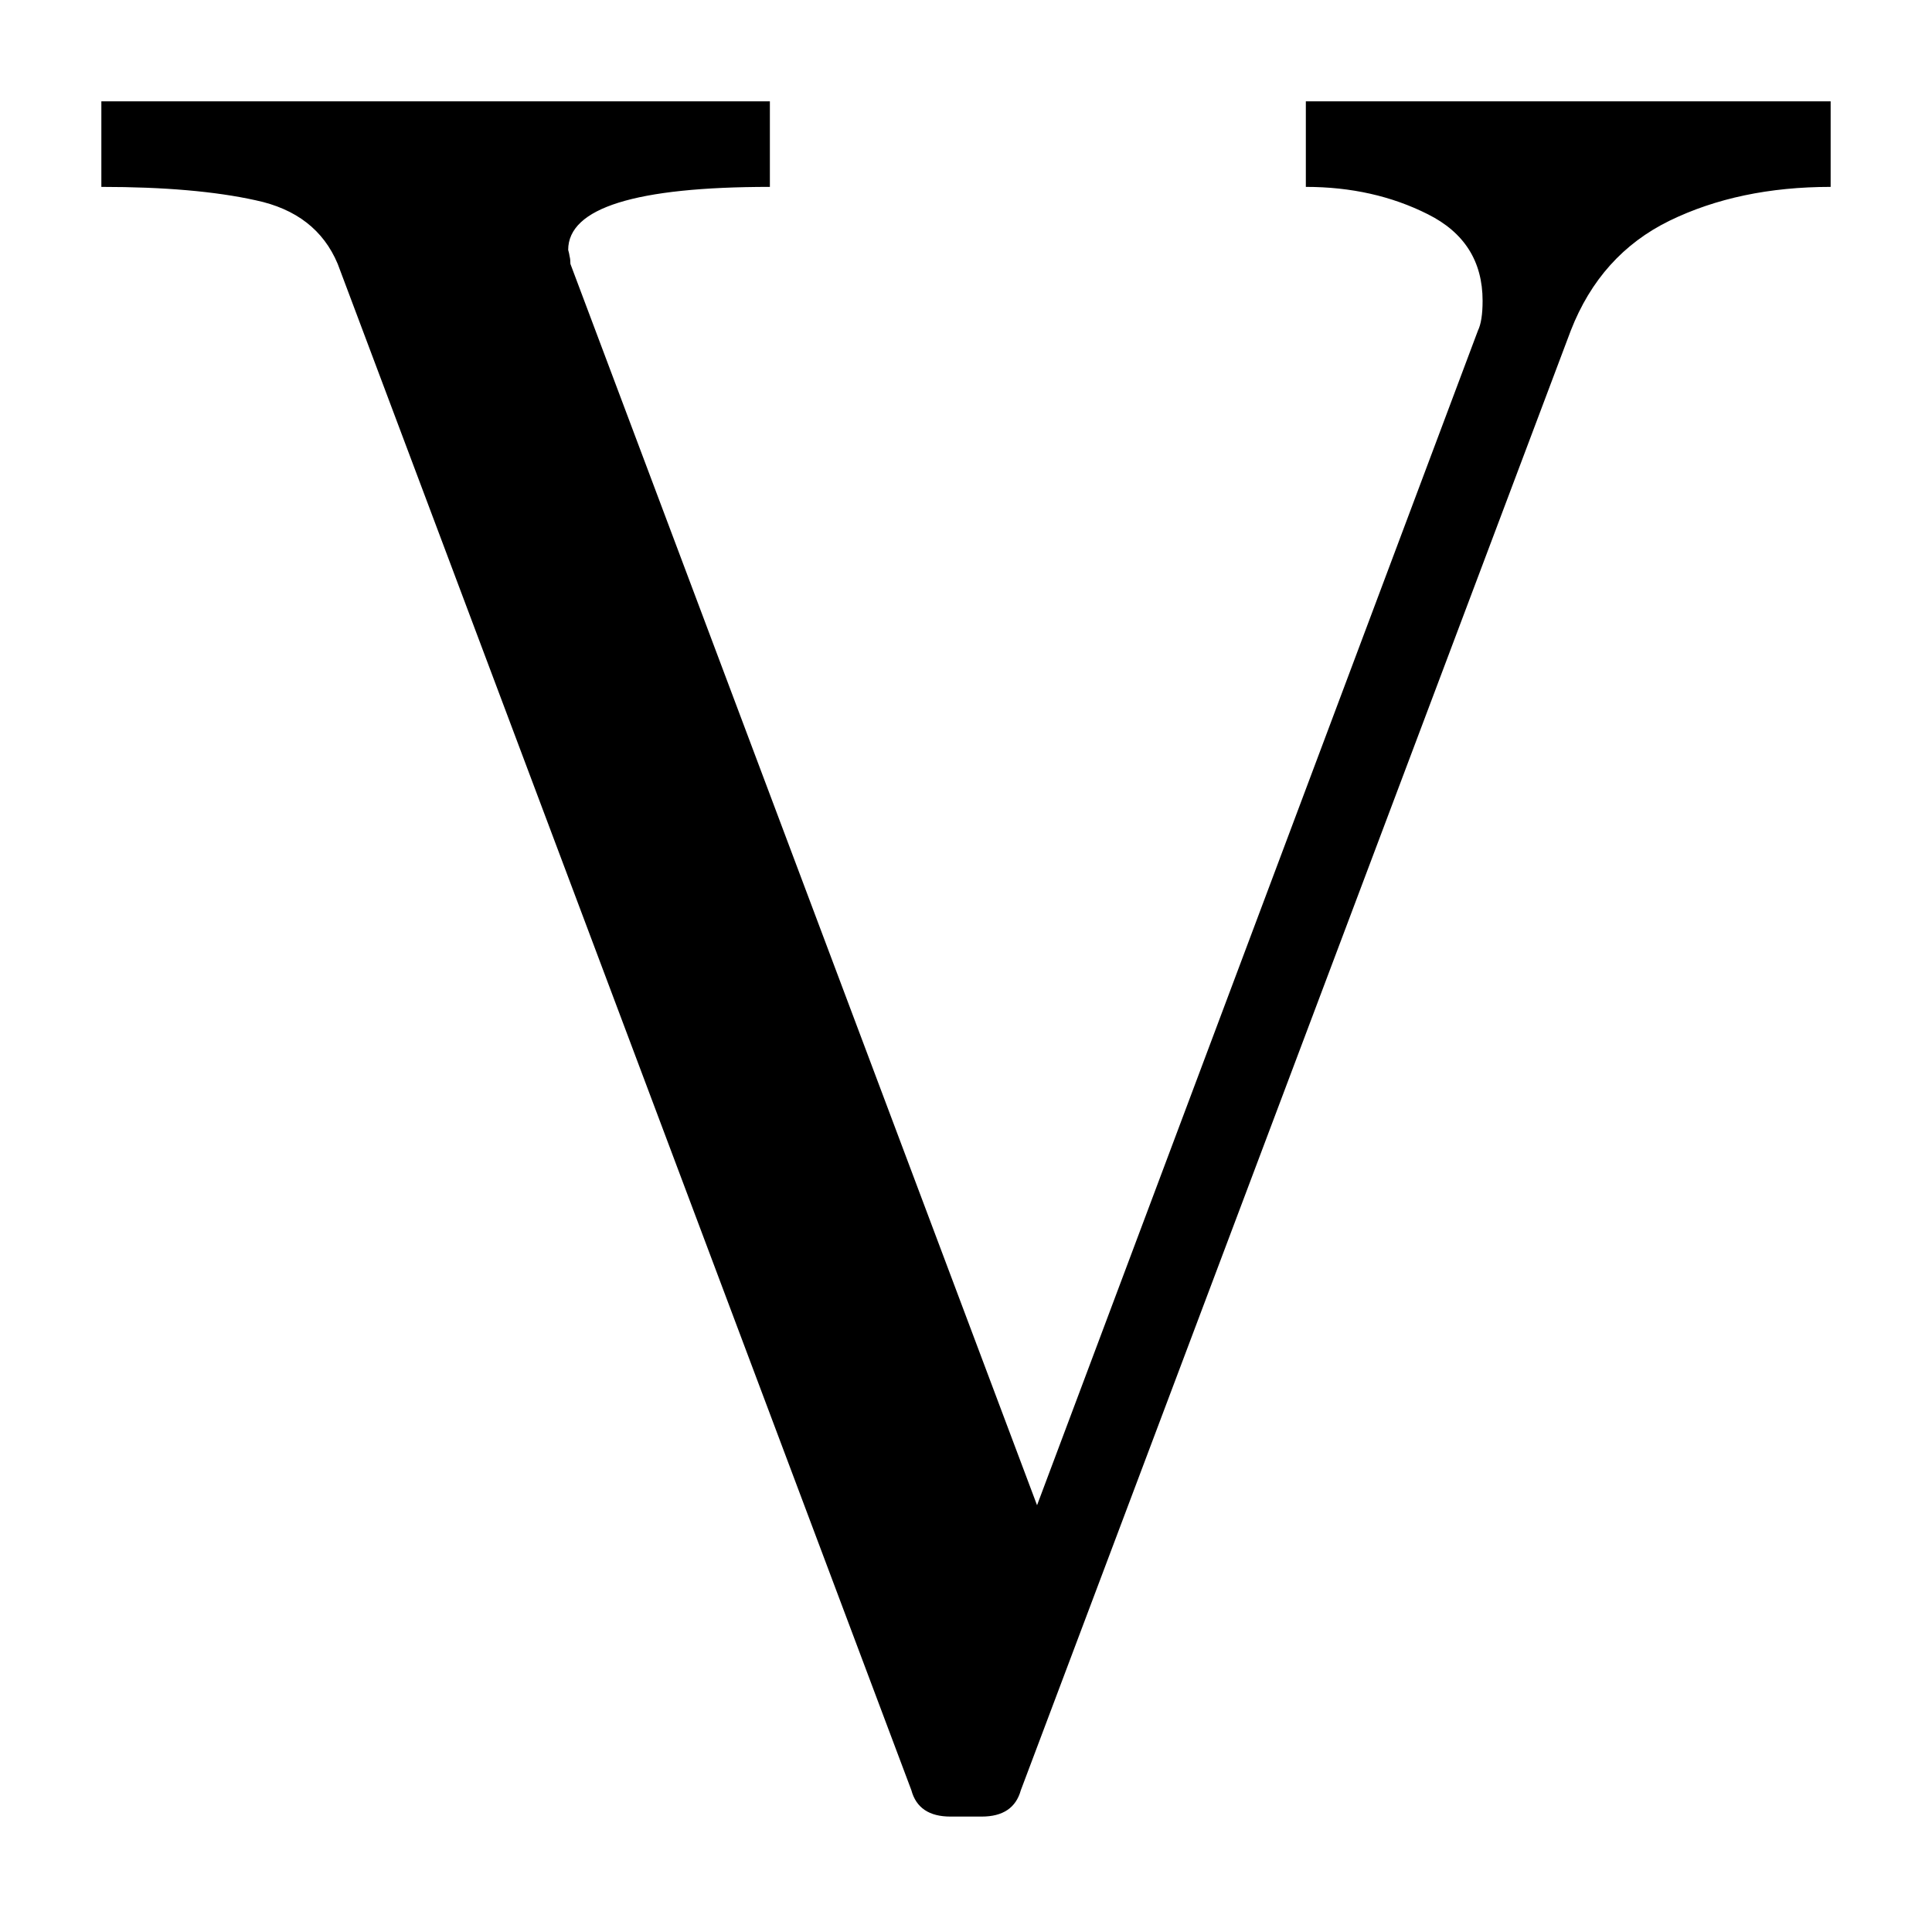
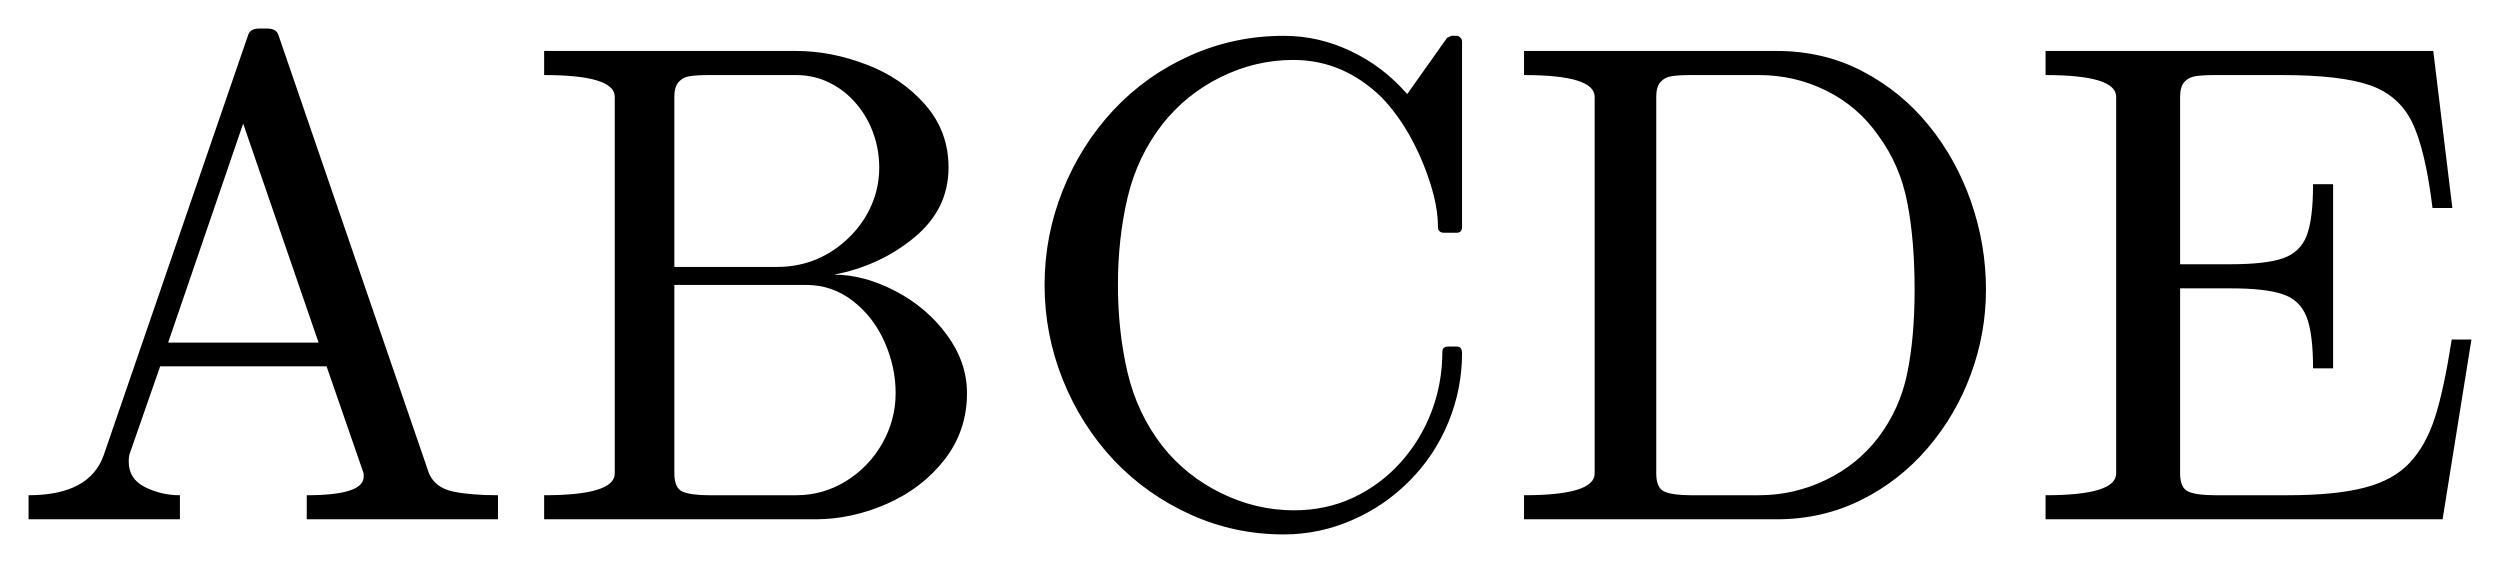
- <svg xmlns="http://www.w3.org/2000/svg" width="9.531pt" height="9.462pt" viewBox="0 0 9.531 9.462" version="1.1">
+ <svg xmlns="http://www.w3.org/2000/svg" width="43.757pt" height="9.854pt" viewBox="0 0 43.757 9.854" version="1.1">
  <defs>
    <style type="text/css">*{stroke-linejoin: round; stroke-linecap: butt}</style>
  </defs>
  <g id="figure_1">
    <g id="patch_1">
-       <path d="M 0 9.462  L 9.531 9.462  L 9.531 0  L 0 0  L 0 9.462  z " style="fill: none; opacity: 0" />
+       <path d="M 0 9.854  L 43.757 9.854  L 43.757 0  L 0 0  L 0 9.854  z " style="fill: none; opacity: 0" />
    </g>
    <g id="axes_1">
      <g id="patch_2">
-         <path d="M 4.496 8.832  L 1.666 1.302  Q 1.561 1.051 1.261 0.988  Q 0.963 0.922 0.5 0.922  L 0.5 0.5  L 3.798 0.5  L 3.798 0.922  Q 2.803 0.922 2.803 1.233  Q 2.808 1.25 2.81 1.265  Q 2.814 1.28 2.814 1.302  L 5.116 7.426  L 7.291 1.631  Q 7.314 1.584 7.314 1.484  Q 7.314 1.192 7.044 1.057  Q 6.776 0.922 6.442 0.922  L 6.442 0.5  L 9.031 0.5  L 9.031 0.922  Q 8.579 0.922 8.236 1.089  Q 7.895 1.256 7.749 1.631  L 5.036 8.832  Q 5 8.962 4.843 8.962  L 4.689 8.962  Q 4.531 8.962 4.496 8.832  z " clip-path="url(#p2398a9dabb)" />
+         <path d="M 0.5 9.089  L 0.5 8.668  Q 1.573 8.668 1.818 7.959  L 4.338 0.627  Q 4.374 0.5 4.531 0.5  L 4.685 0.5  Q 4.843 0.5 4.878 0.627  L 7.509 8.287  Q 7.619 8.538 7.933 8.604  Q 8.248 8.668 8.716 8.668  L 8.716 9.089  L 5.369 9.089  L 5.369 8.668  Q 6.365 8.668 6.365 8.345  L 6.365 8.287  L 5.716 6.412  L 2.803 6.412  L 2.264 7.959  Q 2.253 8 2.253 8.081  Q 2.253 8.381 2.536 8.525  Q 2.821 8.668 3.149 8.668  L 3.149 9.089  L 0.5 9.089  z M 2.943 5.996  L 5.576 5.996  L 4.256 2.163  L 2.943 5.996  z M 9.524 9.089  L 9.524 8.668  Q 10.76 8.668 10.76 8.287  L 10.76 1.694  Q 10.76 1.314 9.524 1.314  L 9.524 0.892  L 13.936 0.892  Q 14.546 0.892 15.166 1.13  Q 15.787 1.366 16.194 1.833  Q 16.602 2.298 16.602 2.932  Q 16.602 3.663 16.001 4.158  Q 15.401 4.653 14.598 4.807  Q 15.119 4.807 15.671 5.094  Q 16.222 5.381 16.573 5.861  Q 16.925 6.341 16.925 6.881  Q 16.925 7.537 16.535 8.041  Q 16.145 8.544 15.524 8.818  Q 14.904 9.089 14.276 9.089  L 9.524 9.089  z M 11.803 8.287  Q 11.803 8.544 11.949 8.606  Q 12.097 8.668 12.412 8.668  L 13.936 8.668  Q 14.405 8.668 14.806 8.422  Q 15.207 8.174 15.442 7.762  Q 15.676 7.349 15.676 6.881  Q 15.676 6.423 15.483 5.986  Q 15.29 5.549 14.928 5.268  Q 14.568 4.987 14.107 4.987  L 11.803 4.987  L 11.803 8.287  z M 11.803 4.672  L 13.602 4.672  Q 13.966 4.672 14.285 4.541  Q 14.604 4.407 14.859 4.158  Q 15.114 3.909 15.251 3.596  Q 15.389 3.283 15.389 2.932  Q 15.389 2.621 15.286 2.334  Q 15.185 2.047 14.984 1.812  Q 14.786 1.578 14.516 1.447  Q 14.248 1.314 13.936 1.314  L 12.412 1.314  Q 12.196 1.314 12.076 1.333  Q 11.956 1.349 11.879 1.434  Q 11.803 1.518 11.803 1.694  L 11.803 4.672  z M 20.345 7.807  Q 20.756 8.328 21.371 8.63  Q 21.986 8.932 22.65 8.932  Q 23.205 8.932 23.679 8.713  Q 24.155 8.491 24.51 8.099  Q 24.864 7.706 25.054 7.209  Q 25.245 6.71 25.245 6.159  Q 25.245 6.065 25.35 6.065  L 25.496 6.065  Q 25.59 6.065 25.59 6.183  Q 25.59 6.809 25.35 7.393  Q 25.11 7.976 24.669 8.418  Q 24.23 8.861 23.659 9.106  Q 23.089 9.354 22.468 9.354  Q 21.605 9.354 20.835 9.005  Q 20.064 8.656 19.492 8.051  Q 18.922 7.443 18.602 6.646  Q 18.283 5.849 18.283 4.987  Q 18.283 4.126 18.602 3.329  Q 18.922 2.533 19.492 1.923  Q 20.064 1.314 20.835 0.971  Q 21.605 0.627 22.468 0.627  Q 23.083 0.627 23.645 0.896  Q 24.208 1.162 24.63 1.647  L 25.327 0.663  Q 25.397 0.627 25.408 0.627  L 25.496 0.627  Q 25.532 0.627 25.56 0.657  Q 25.59 0.688 25.59 0.729  L 25.59 3.969  Q 25.59 4.074 25.496 4.074  L 25.28 4.074  Q 25.168 4.074 25.168 3.969  Q 25.168 3.622 25.029 3.194  Q 24.892 2.767 24.679 2.384  Q 24.465 2 24.184 1.706  Q 23.51 1.049 22.637 1.049  Q 21.975 1.049 21.367 1.349  Q 20.762 1.647 20.345 2.174  Q 19.907 2.737 19.736 3.455  Q 19.567 4.173 19.567 4.987  Q 19.567 5.803 19.736 6.524  Q 19.907 7.244 20.345 7.807  z M 26.675 9.089  L 26.675 8.668  Q 27.911 8.668 27.911 8.287  L 27.911 1.694  Q 27.911 1.314 26.675 1.314  L 26.675 0.892  L 31.098 0.892  Q 31.918 0.892 32.596 1.246  Q 33.277 1.601 33.757 2.193  Q 34.239 2.784 34.5 3.534  Q 34.76 4.284 34.76 5.069  Q 34.76 5.831 34.496 6.549  Q 34.233 7.267 33.738 7.844  Q 33.243 8.422 32.566 8.756  Q 31.89 9.089 31.098 9.089  L 26.675 9.089  z M 28.989 8.287  Q 28.989 8.544 29.135 8.606  Q 29.281 8.668 29.598 8.668  L 30.787 8.668  Q 31.402 8.668 31.955 8.401  Q 32.51 8.135 32.874 7.659  Q 33.255 7.156 33.382 6.532  Q 33.511 5.907 33.511 5.069  Q 33.511 4.197 33.382 3.541  Q 33.255 2.885 32.874 2.369  Q 32.516 1.859 31.965 1.587  Q 31.415 1.314 30.787 1.314  L 29.598 1.314  Q 29.381 1.314 29.261 1.333  Q 29.141 1.349 29.064 1.434  Q 28.989 1.518 28.989 1.694  L 28.989 8.287  z M 35.803 9.089  L 35.803 8.668  Q 37.039 8.668 37.039 8.287  L 37.039 1.694  Q 37.039 1.314 35.803 1.314  L 35.803 0.892  L 42.589 0.892  L 42.923 3.641  L 42.576 3.641  Q 42.448 2.604 42.216 2.135  Q 41.985 1.666 41.475 1.49  Q 40.965 1.314 39.945 1.314  L 38.768 1.314  Q 38.552 1.314 38.43 1.333  Q 38.31 1.349 38.233 1.434  Q 38.158 1.518 38.158 1.694  L 38.158 4.625  L 39.043 4.625  Q 39.653 4.625 39.955 4.522  Q 40.257 4.419 40.371 4.13  Q 40.485 3.839 40.485 3.224  L 40.836 3.224  L 40.836 6.447  L 40.485 6.447  Q 40.485 5.838 40.371 5.546  Q 40.257 5.251 39.955 5.15  Q 39.653 5.047 39.043 5.047  L 38.158 5.047  L 38.158 8.287  Q 38.158 8.544 38.305 8.606  Q 38.451 8.668 38.768 8.668  L 40.039 8.668  Q 40.872 8.668 41.383 8.536  Q 41.897 8.403 42.18 8.096  Q 42.465 7.788 42.621 7.299  Q 42.777 6.809 42.912 5.943  L 43.257 5.943  L 42.752 9.089  L 35.803 9.089  z " clip-path="url(#pa7b17c7d6b)" />
      </g>
    </g>
  </g>
  <defs>
-     <clipPath id="p2398a9dabb">
-       <rect x="0" y="0" width="9.531" height="9.462" />
+     <clipPath id="pa7b17c7d6b">
+       <rect x="0" y="0" width="43.757" height="9.854" />
    </clipPath>
  </defs>
</svg>
